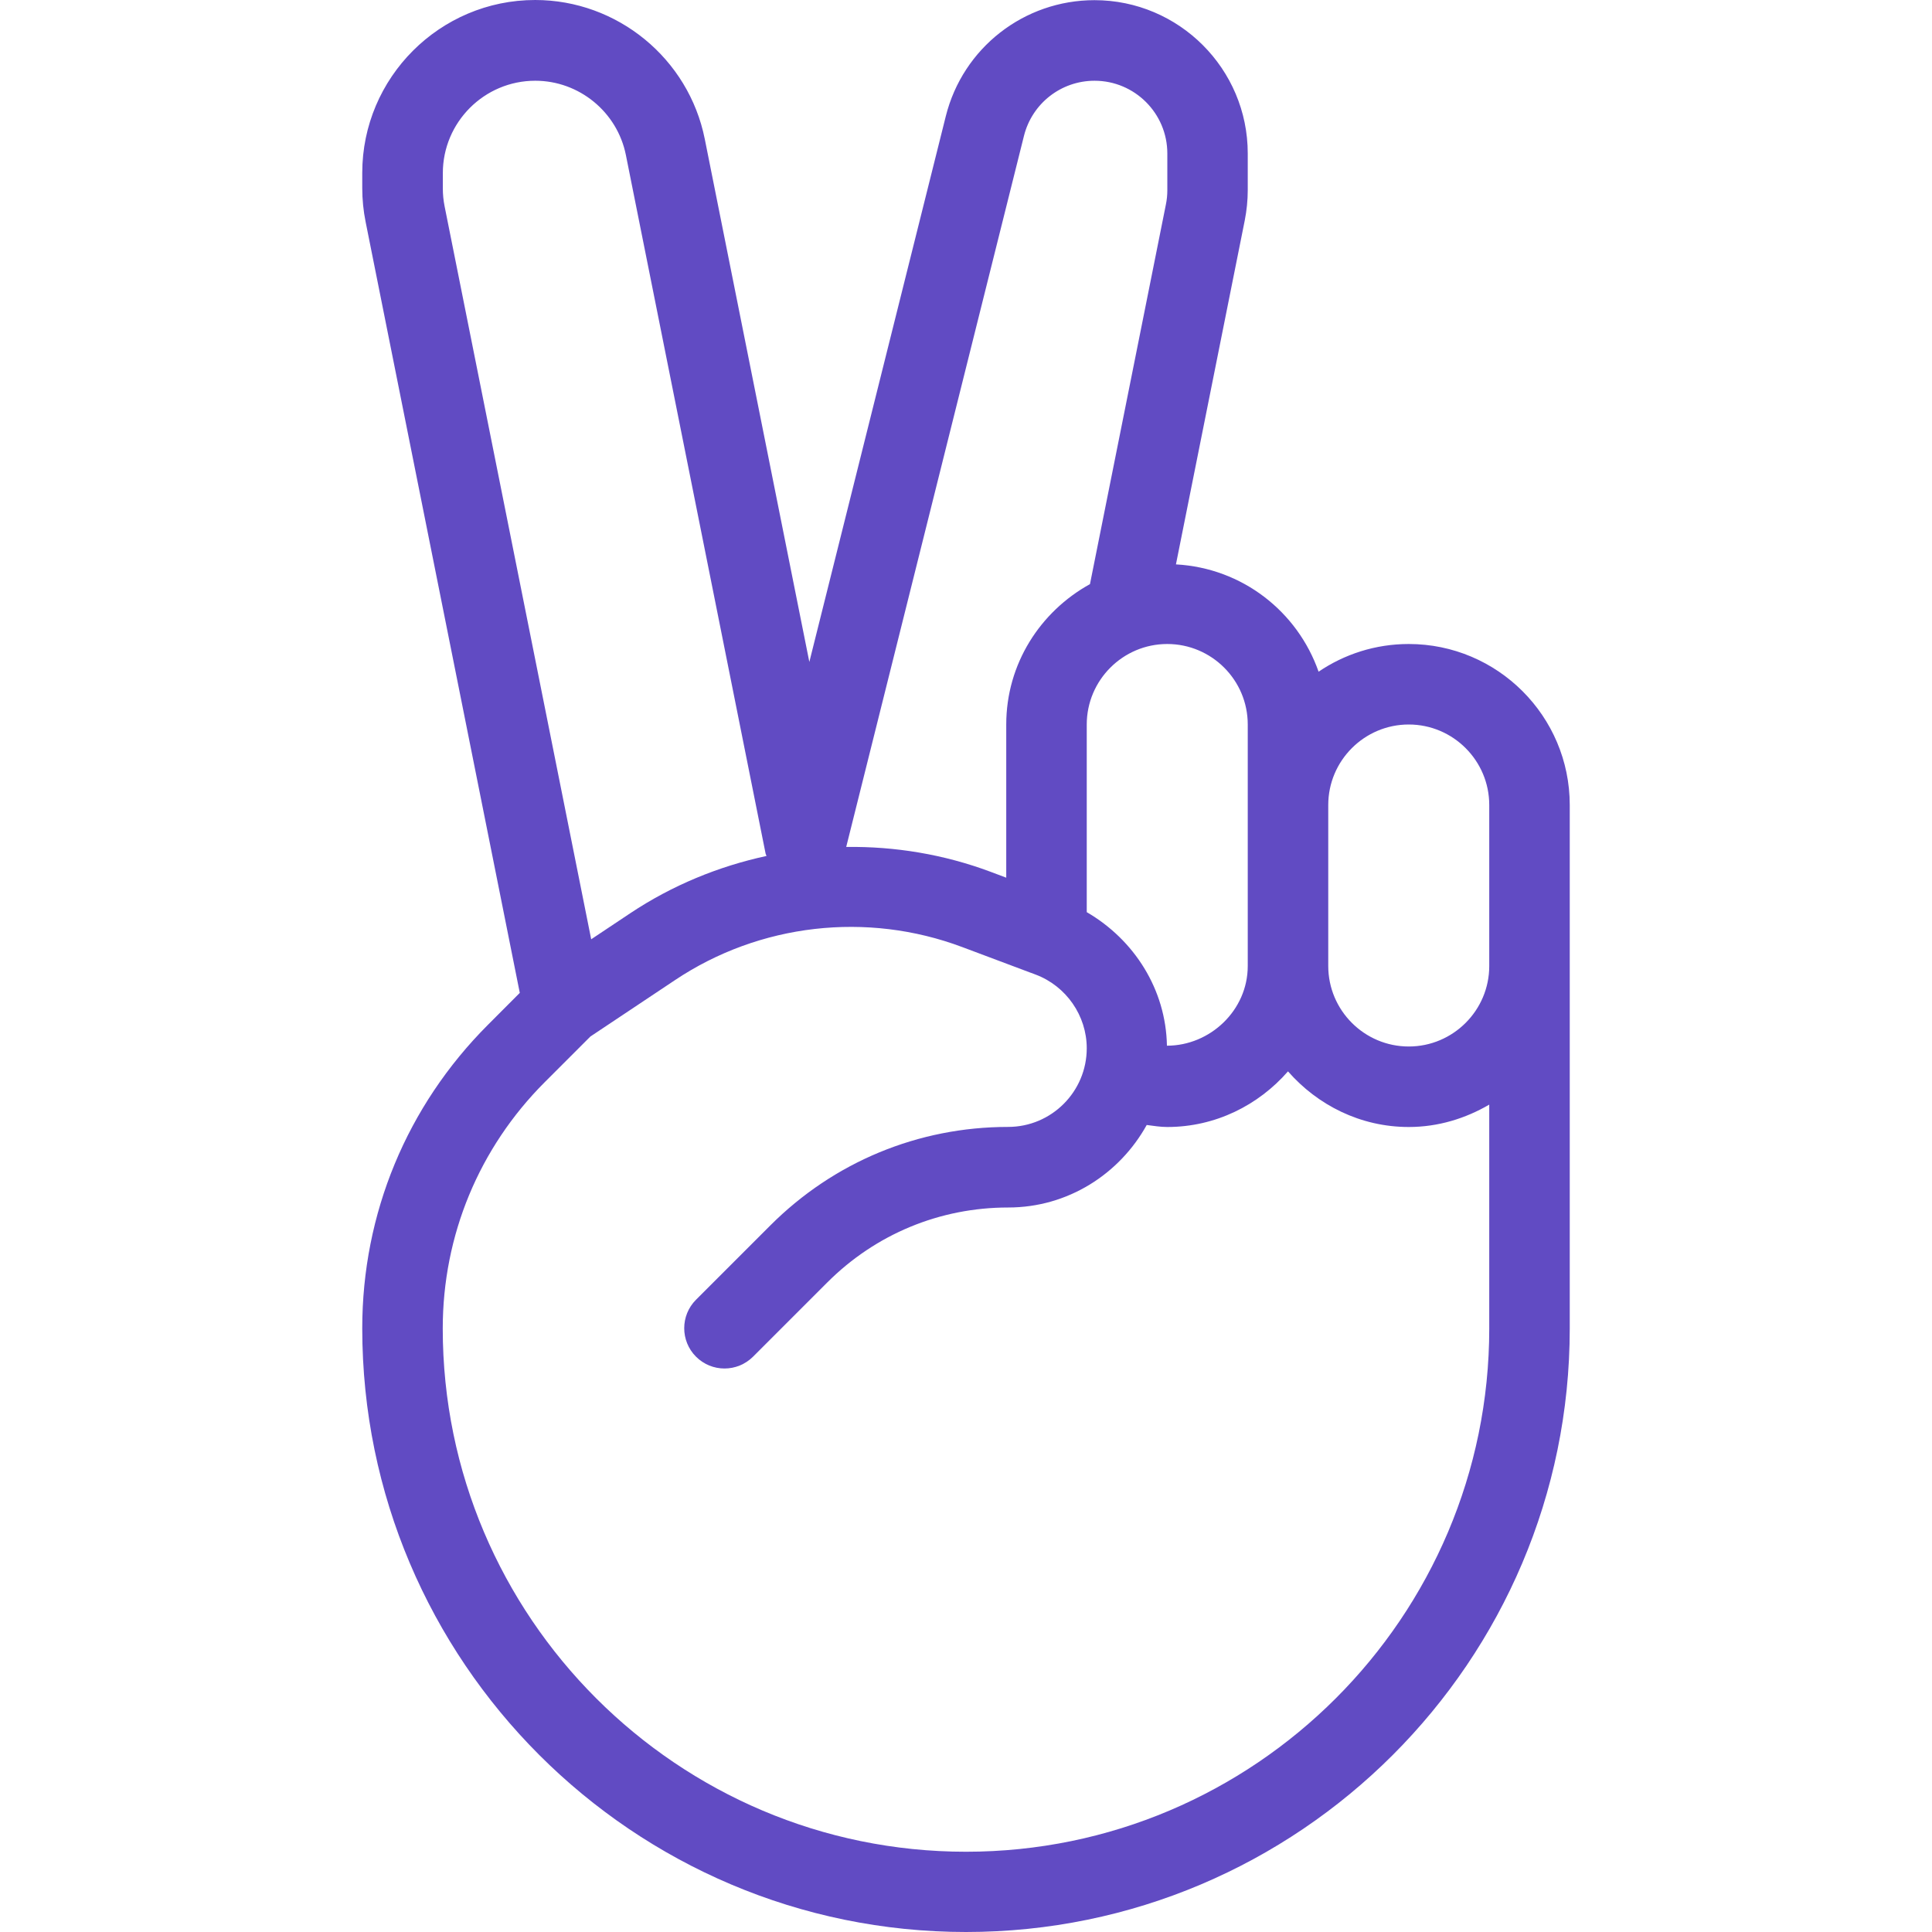
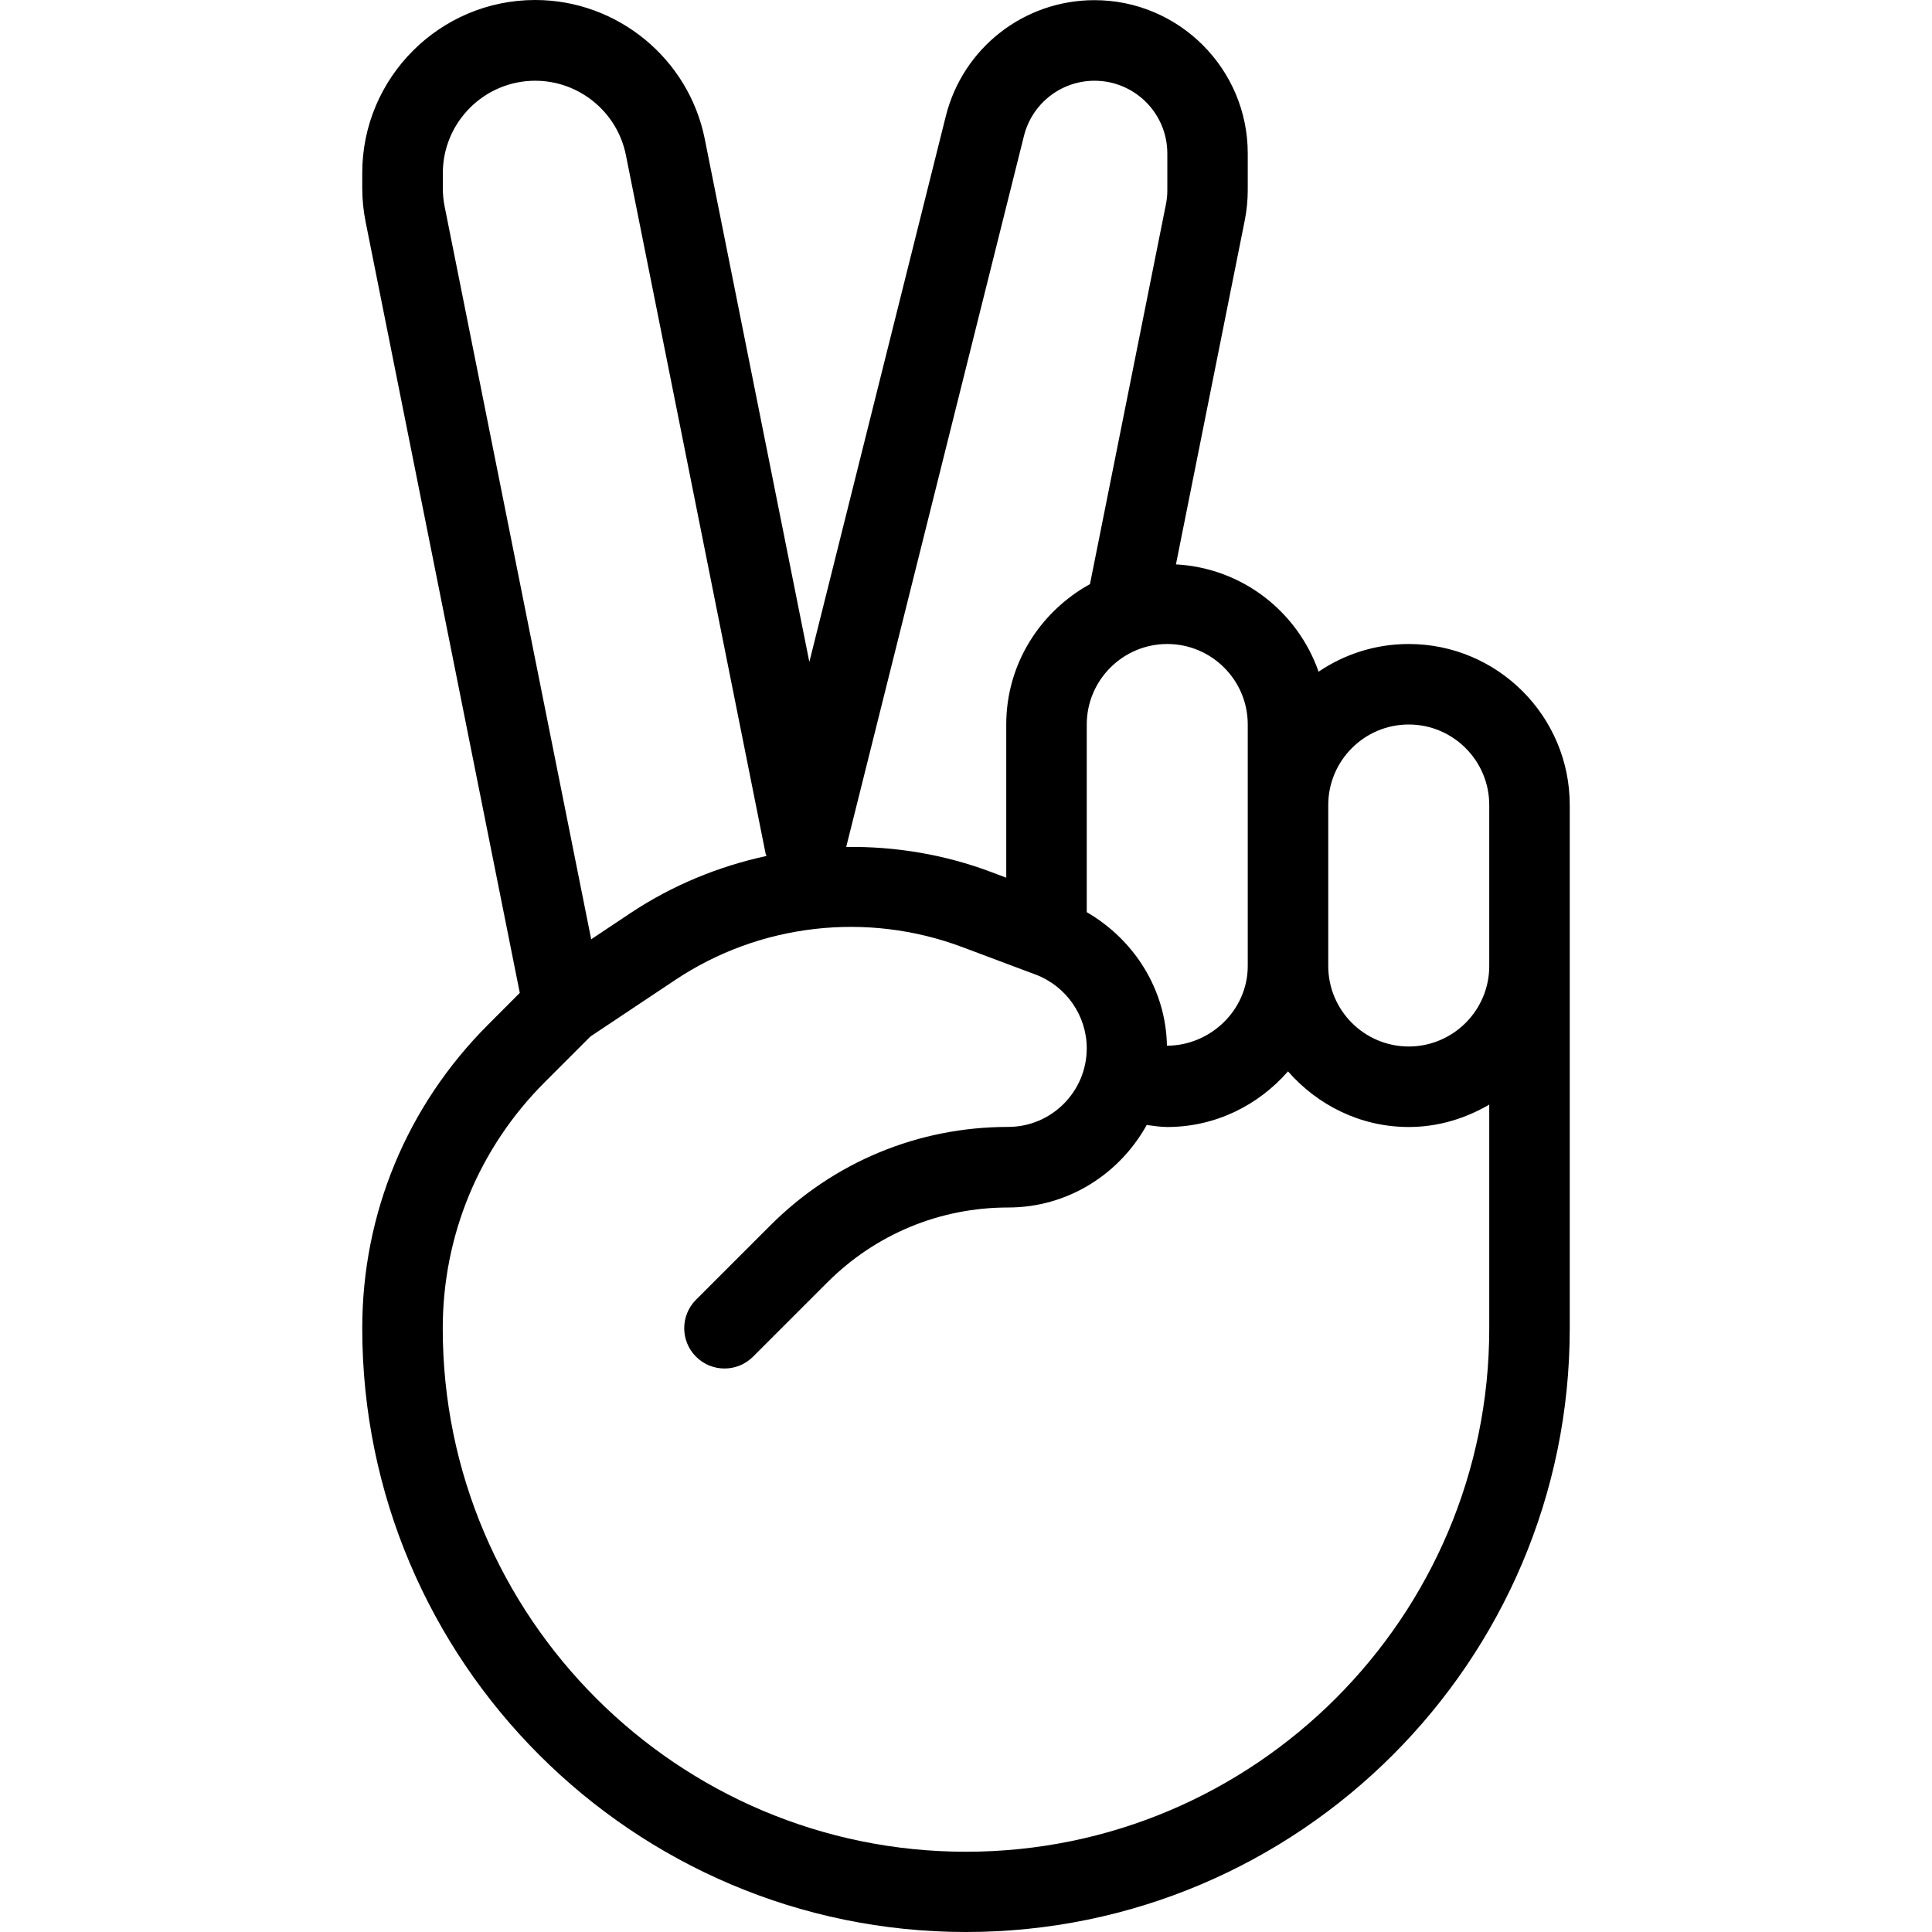
- <svg xmlns="http://www.w3.org/2000/svg" fill="#614BC3" height="800px" width="800px" version="1.1" id="Layer_1" viewBox="0 0 512 512" xml:space="preserve">
+ <svg xmlns="http://www.w3.org/2000/svg" height="800px" width="800px" version="1.1" id="Layer_1" viewBox="0 0 512 512" xml:space="preserve">
  <g>
    <g>
      <path d="M373.333,170.667c-8.853,0-17.067,2.709-23.893,7.339c-5.589-15.936-20.224-27.477-37.803-28.437l18.24-91.179    c0.512-2.624,0.789-5.291,0.789-8v-9.728c0-22.4-18.219-40.619-40.619-40.619c-18.667,0-34.88,12.651-39.403,30.763    l-36.16,144.619L186.773,36.843C182.507,15.509,163.605,0,141.824,0C116.565,0,96,20.565,96,45.824v4.011    c0,3.008,0.299,6.037,0.896,8.981l40.853,204.309l-8.448,8.469C107.819,293.099,96,321.621,96,352c0,88.235,71.765,160,160,160    s160-71.765,160-159.915v-96v-0.021c0-0.021,0-0.043,0-0.064v-42.667C416,189.803,396.864,170.667,373.333,170.667z M330.667,192    v64c0,11.755-9.984,21.12-21.419,21.12c-0.256-14.848-8.619-28.053-21.248-35.392V192c0-11.755,9.579-21.333,21.333-21.333    C321.088,170.667,330.667,180.224,330.667,192z M271.36,36.011c2.155-8.597,9.835-14.613,18.709-14.613    c10.645,0,19.285,8.64,19.285,19.285v9.749c0,1.259-0.128,2.539-0.384,3.776l-20.117,100.587    c-13.163,7.275-22.187,21.12-22.187,37.205v40.597l-4.139-1.557c-12.373-4.629-25.344-6.763-38.272-6.592L271.36,36.011z     M117.824,54.677c-0.32-1.579-0.469-3.179-0.469-4.779v-4.011c0-13.504,10.987-24.491,24.491-24.491    c11.627,0,21.739,8.277,24.021,19.691l37.013,185.067c0.043,0.256,0.192,0.448,0.256,0.683    c-12.736,2.752-25.003,7.787-36.096,15.168l-10.368,6.912L117.824,54.677z M394.667,352.064    c0,76.459-62.208,138.667-138.667,138.667s-138.667-62.208-138.667-138.667c0-24.683,9.621-47.872,27.051-65.301l12.075-12.075    l22.4-14.933c22.421-14.997,50.88-18.261,76.16-8.768l18.133,6.805c0.021,0.021,0.064,0.021,0.085,0.021l1.237,0.469    c8.085,3.051,13.525,10.88,13.525,19.52c0,11.499-9.344,20.843-20.843,20.843c-23.808,0-46.187,9.28-63.019,26.112l-19.691,19.691    c-4.16,4.16-4.16,10.923,0,15.083c2.091,2.091,4.821,3.136,7.552,3.136s5.461-1.045,7.552-3.115l19.691-19.691    c12.8-12.8,29.824-19.861,47.936-19.861c15.851,0,29.525-8.896,36.715-21.867c1.813,0.235,3.627,0.533,5.44,0.533    c12.8,0,24.171-5.781,32-14.741c7.829,8.939,19.2,14.741,32,14.741c7.808,0,15.04-2.261,21.333-5.931V352.064z M394.667,256    c0,11.755-9.579,21.333-21.333,21.333C361.579,277.333,352,267.755,352,256v-42.667c0-11.755,9.579-21.333,21.333-21.333    c11.755,0,21.333,9.579,21.333,21.333V256z" />
    </g>
  </g>
</svg>
